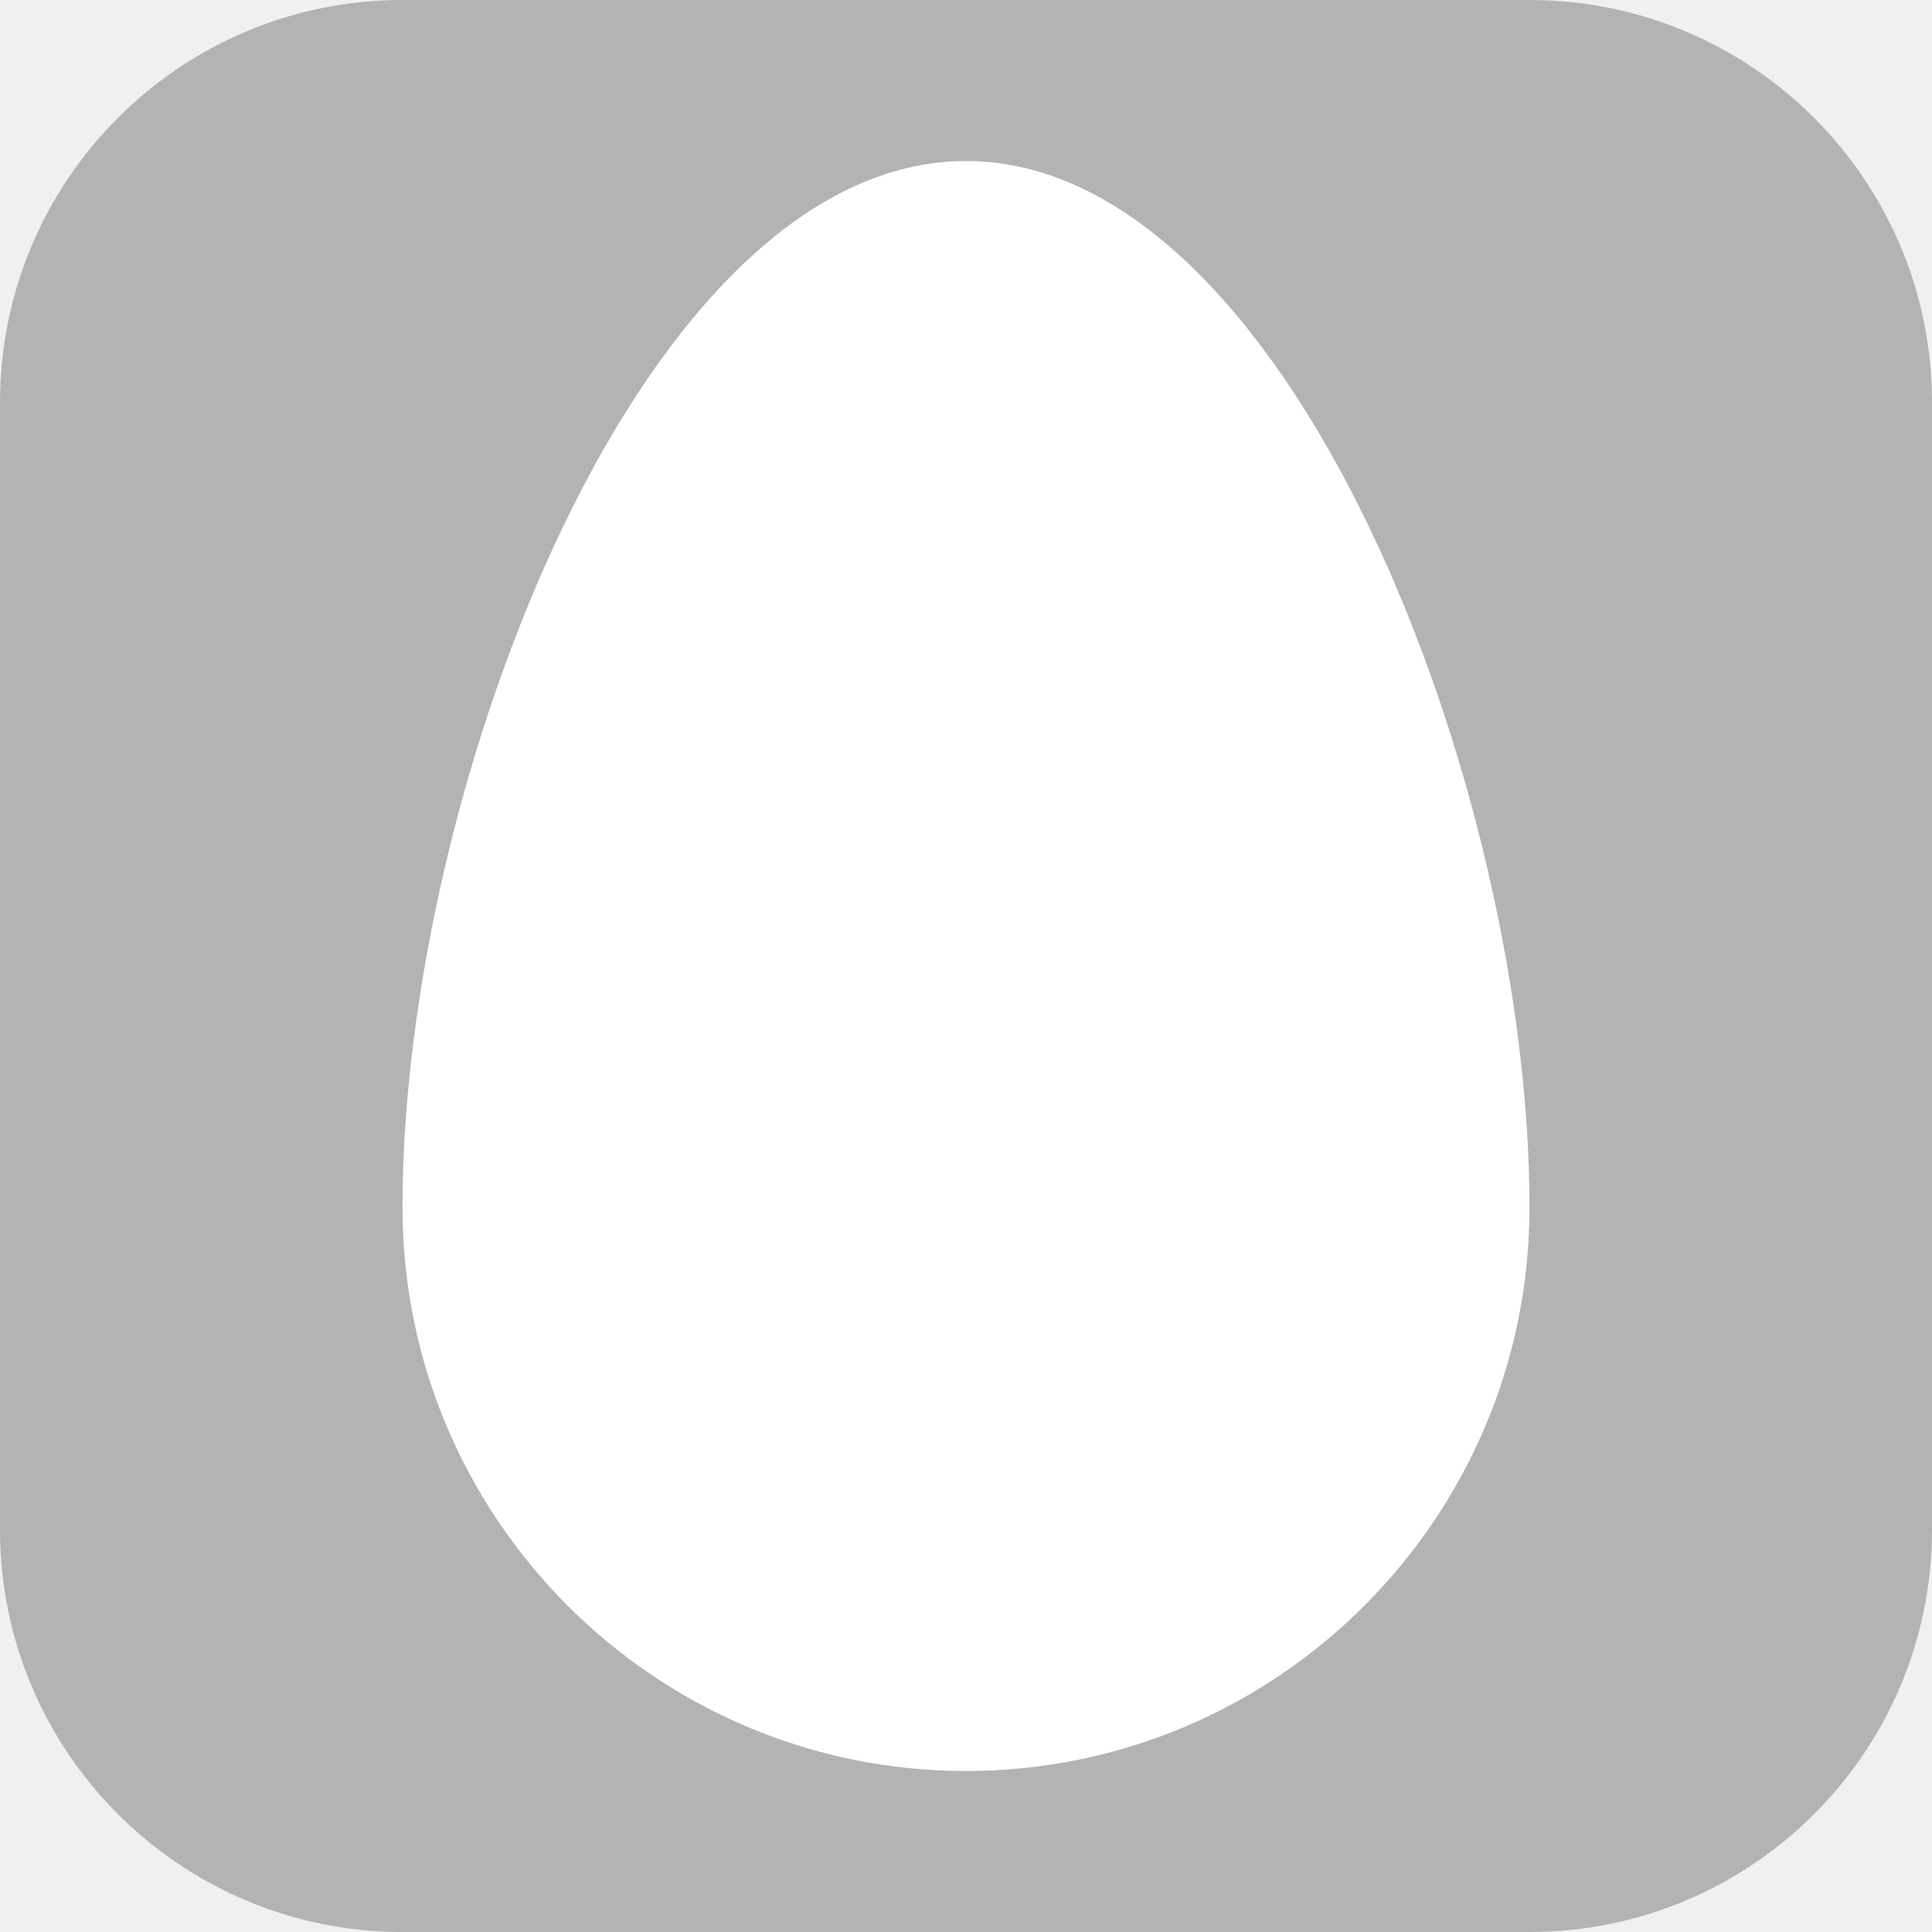
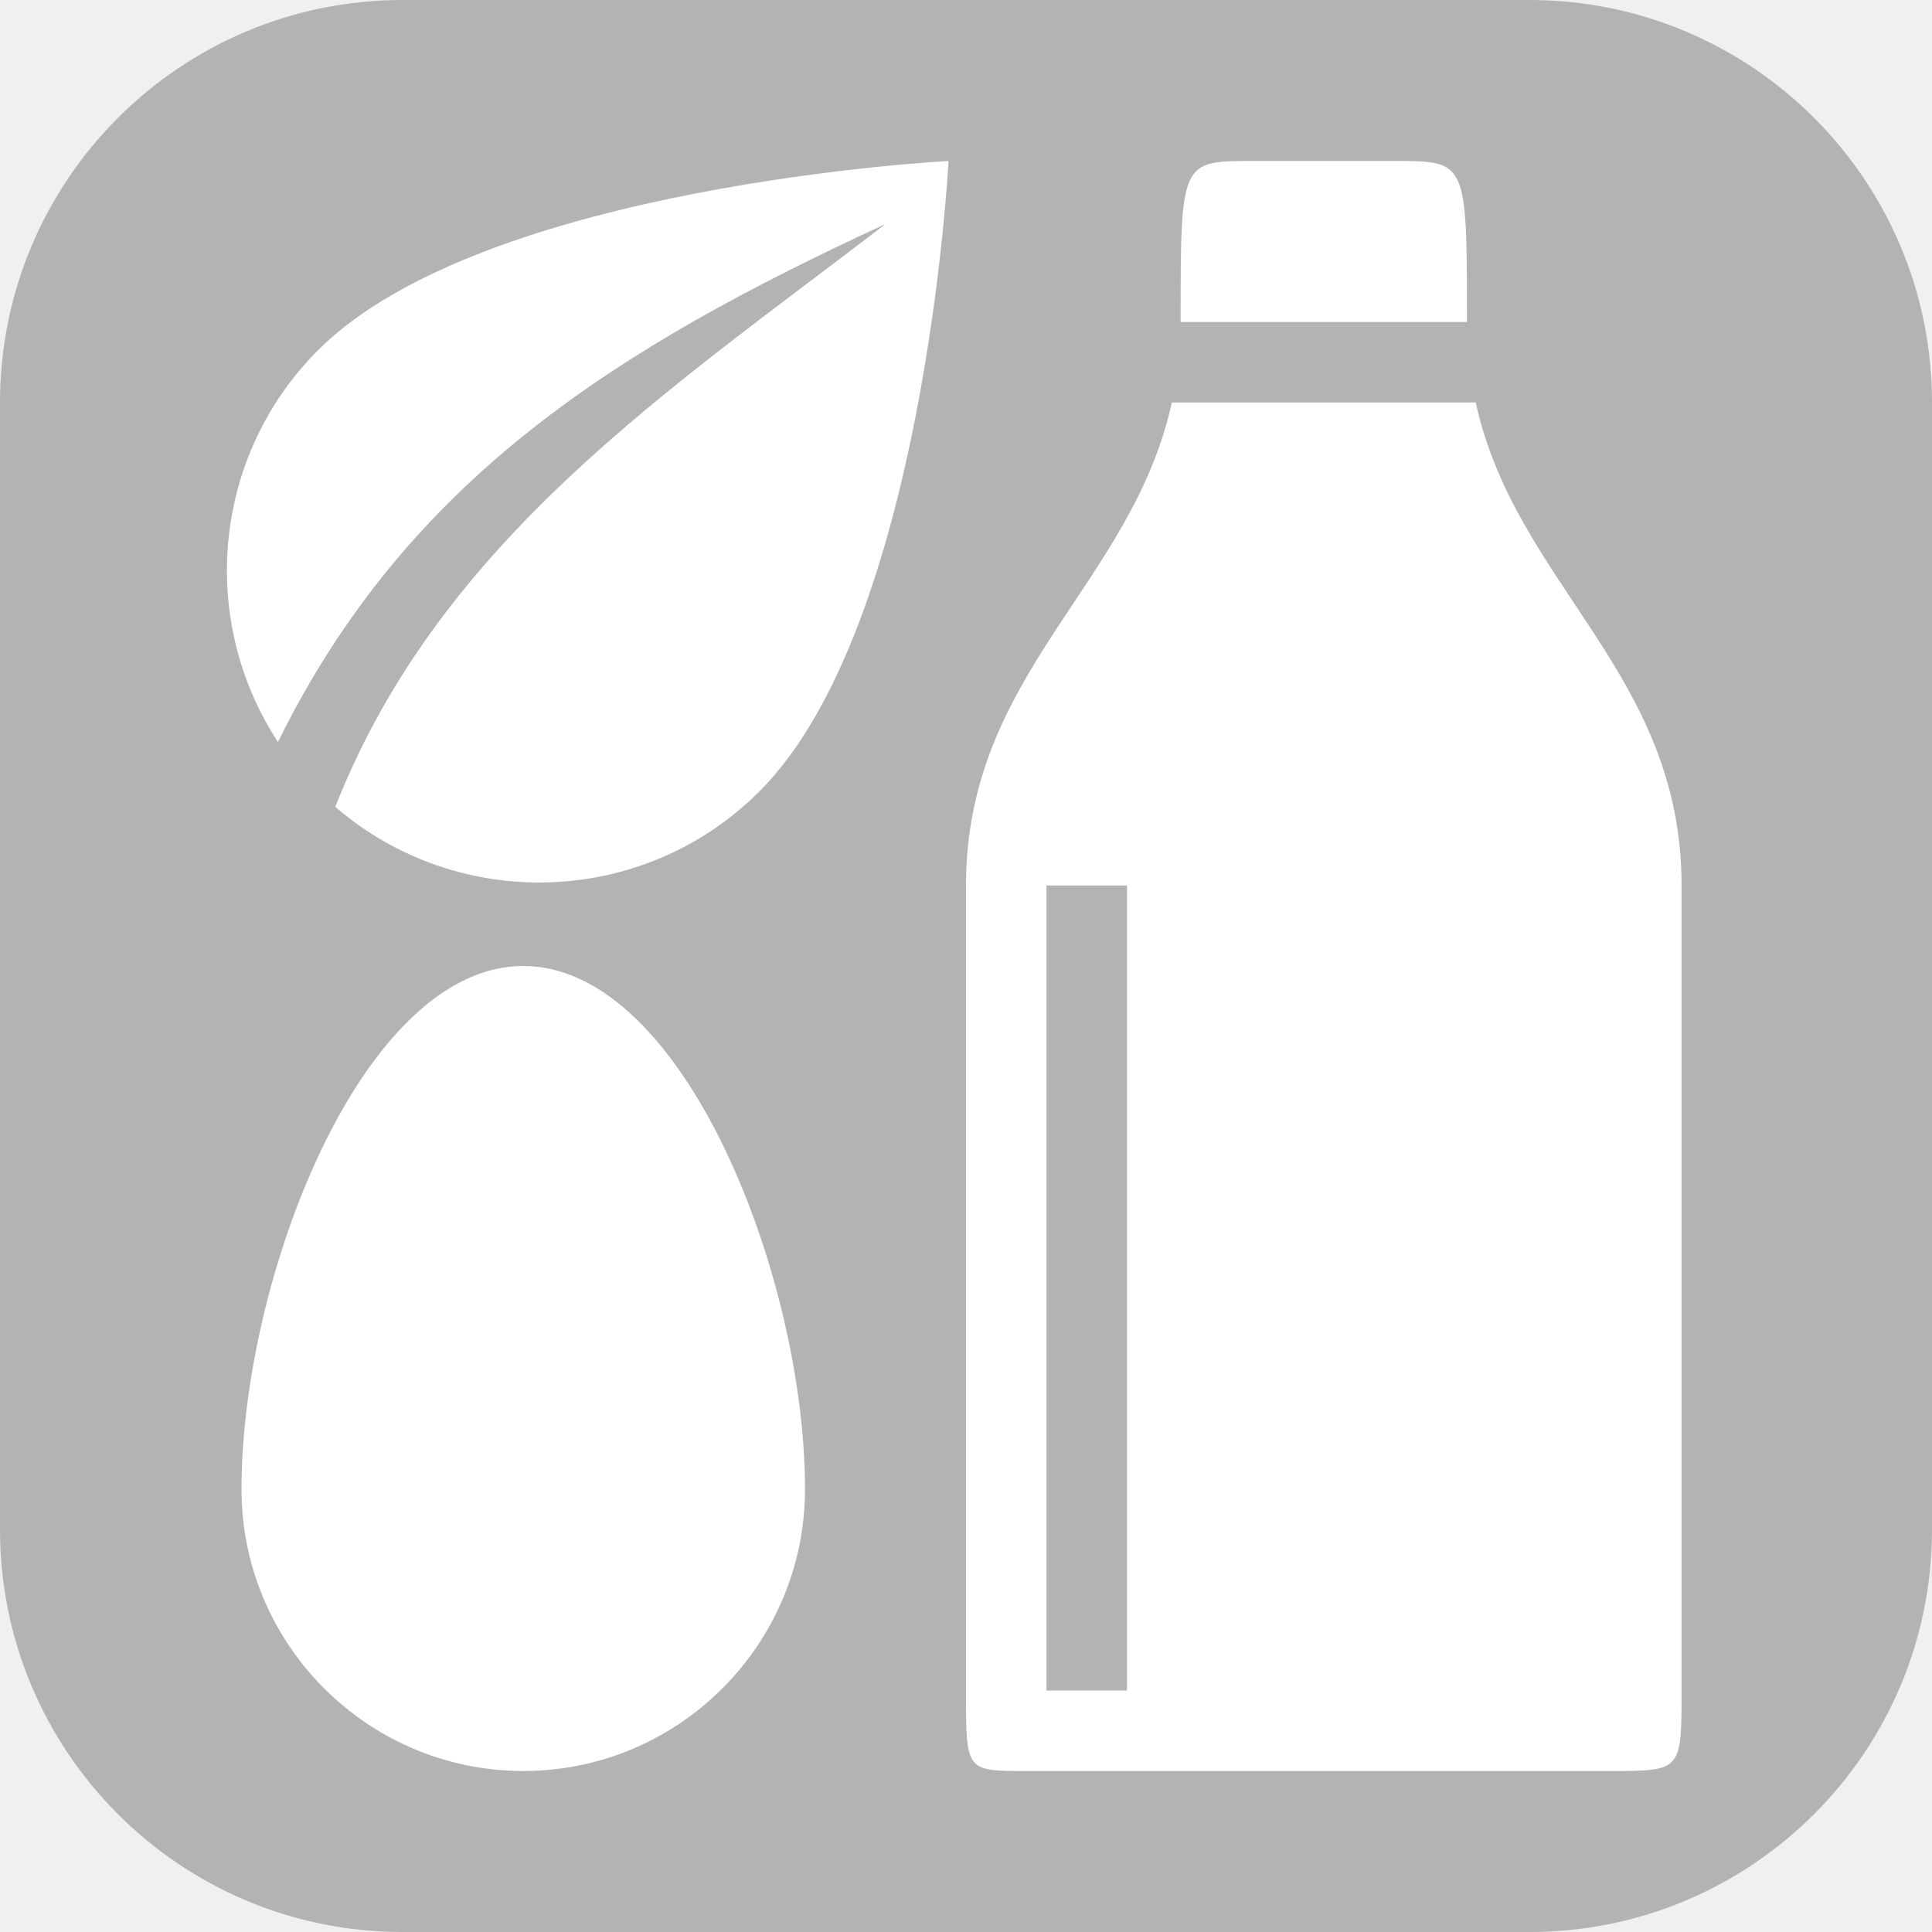
- <svg xmlns="http://www.w3.org/2000/svg" width="24" height="24" viewBox="0 0 24 24" version="1.1" id="svg6">
-   <defs id="defs10" />
-   <rect style="fill:#b3b3b3;stroke:none" id="rect1706" width="24" height="24" x="0" y="0" ry="5" />
-   <path d="M 0,0 H 24 V 24 H 0 Z" id="path2" fill="none" />
-   <path d="M 12,22 C 8.14,22 5,18.86 5,15 5,9.75 8,2 12,2 c 4,-1e-7 7,7.75 7,13 0,3.86 -3.14,7 -7,7 z" id="path948" style="fill:#ffffff" />
+ <svg xmlns="http://www.w3.org/2000/svg" width="24" height="24" version="1.1" id="svg8">
+   <defs id="defs12" />
+   <rect style="fill:#b3b3b3;stroke:none" width="24" height="24" ry="5" id="rect2" />
+   <path d="M0 0h24v24H0z" fill="none" id="path4" />
+   <path d="M 6.5,22 C 4.57,22 3,20.43 3,18.5 3,15.875 4.5,12 6.5,12 8.5,12 10,15.875 10,18.5 10,20.43 8.43,22 6.5,22 Z" style="fill:#ffffff;stroke-width:0.5" id="path6" />
+   <g id="g921" transform="translate(-20.444)">
+     <path style="fill:#ffffff;stroke:none;stroke-width:0.943px;stroke-linecap:butt;stroke-linejoin:miter;stroke-opacity:1" d="m 35.001,5 c -0.497,2.268 -2.557,3.36 -2.557,6 v 10.027 c 0,0.974 10e-4,0.973 0.736,0.973 h 7.264 c 0.889,0 0.889,0 0.889,-1 V 11 c 0,-2.64 -2.061,-3.732 -2.557,-6 z m -1.557,6 h 1 v 10 h -1 z" id="path917" />
+     <path style="fill:#ffffff;fill-opacity:1;fill-rule:evenodd;stroke:none;stroke-width:0.757;stroke-opacity:1" d="m 36,2 h 1.777 c 0.89,0 0.89,0 0.89,2 H 35.11 c 0,-2 0,-2 0.889,-2 z" id="path919" />
+   </g>
+   <path d="m 11.783,2 c 0,0 -5.775,0.293 -7.831,2.349 C 2.631,5.67 2.466,7.713 3.453,9.217 5.062,5.951 7.659,4.325 11,2.783 8.333,4.833 5.472,6.701 4.165,10.023 5.686,11.336 7.991,11.274 9.434,9.831 11.489,7.775 11.783,2 11.783,2 Z" style="fill:#ffffff;stroke-width:0.554" id="path1025" />
</svg>
